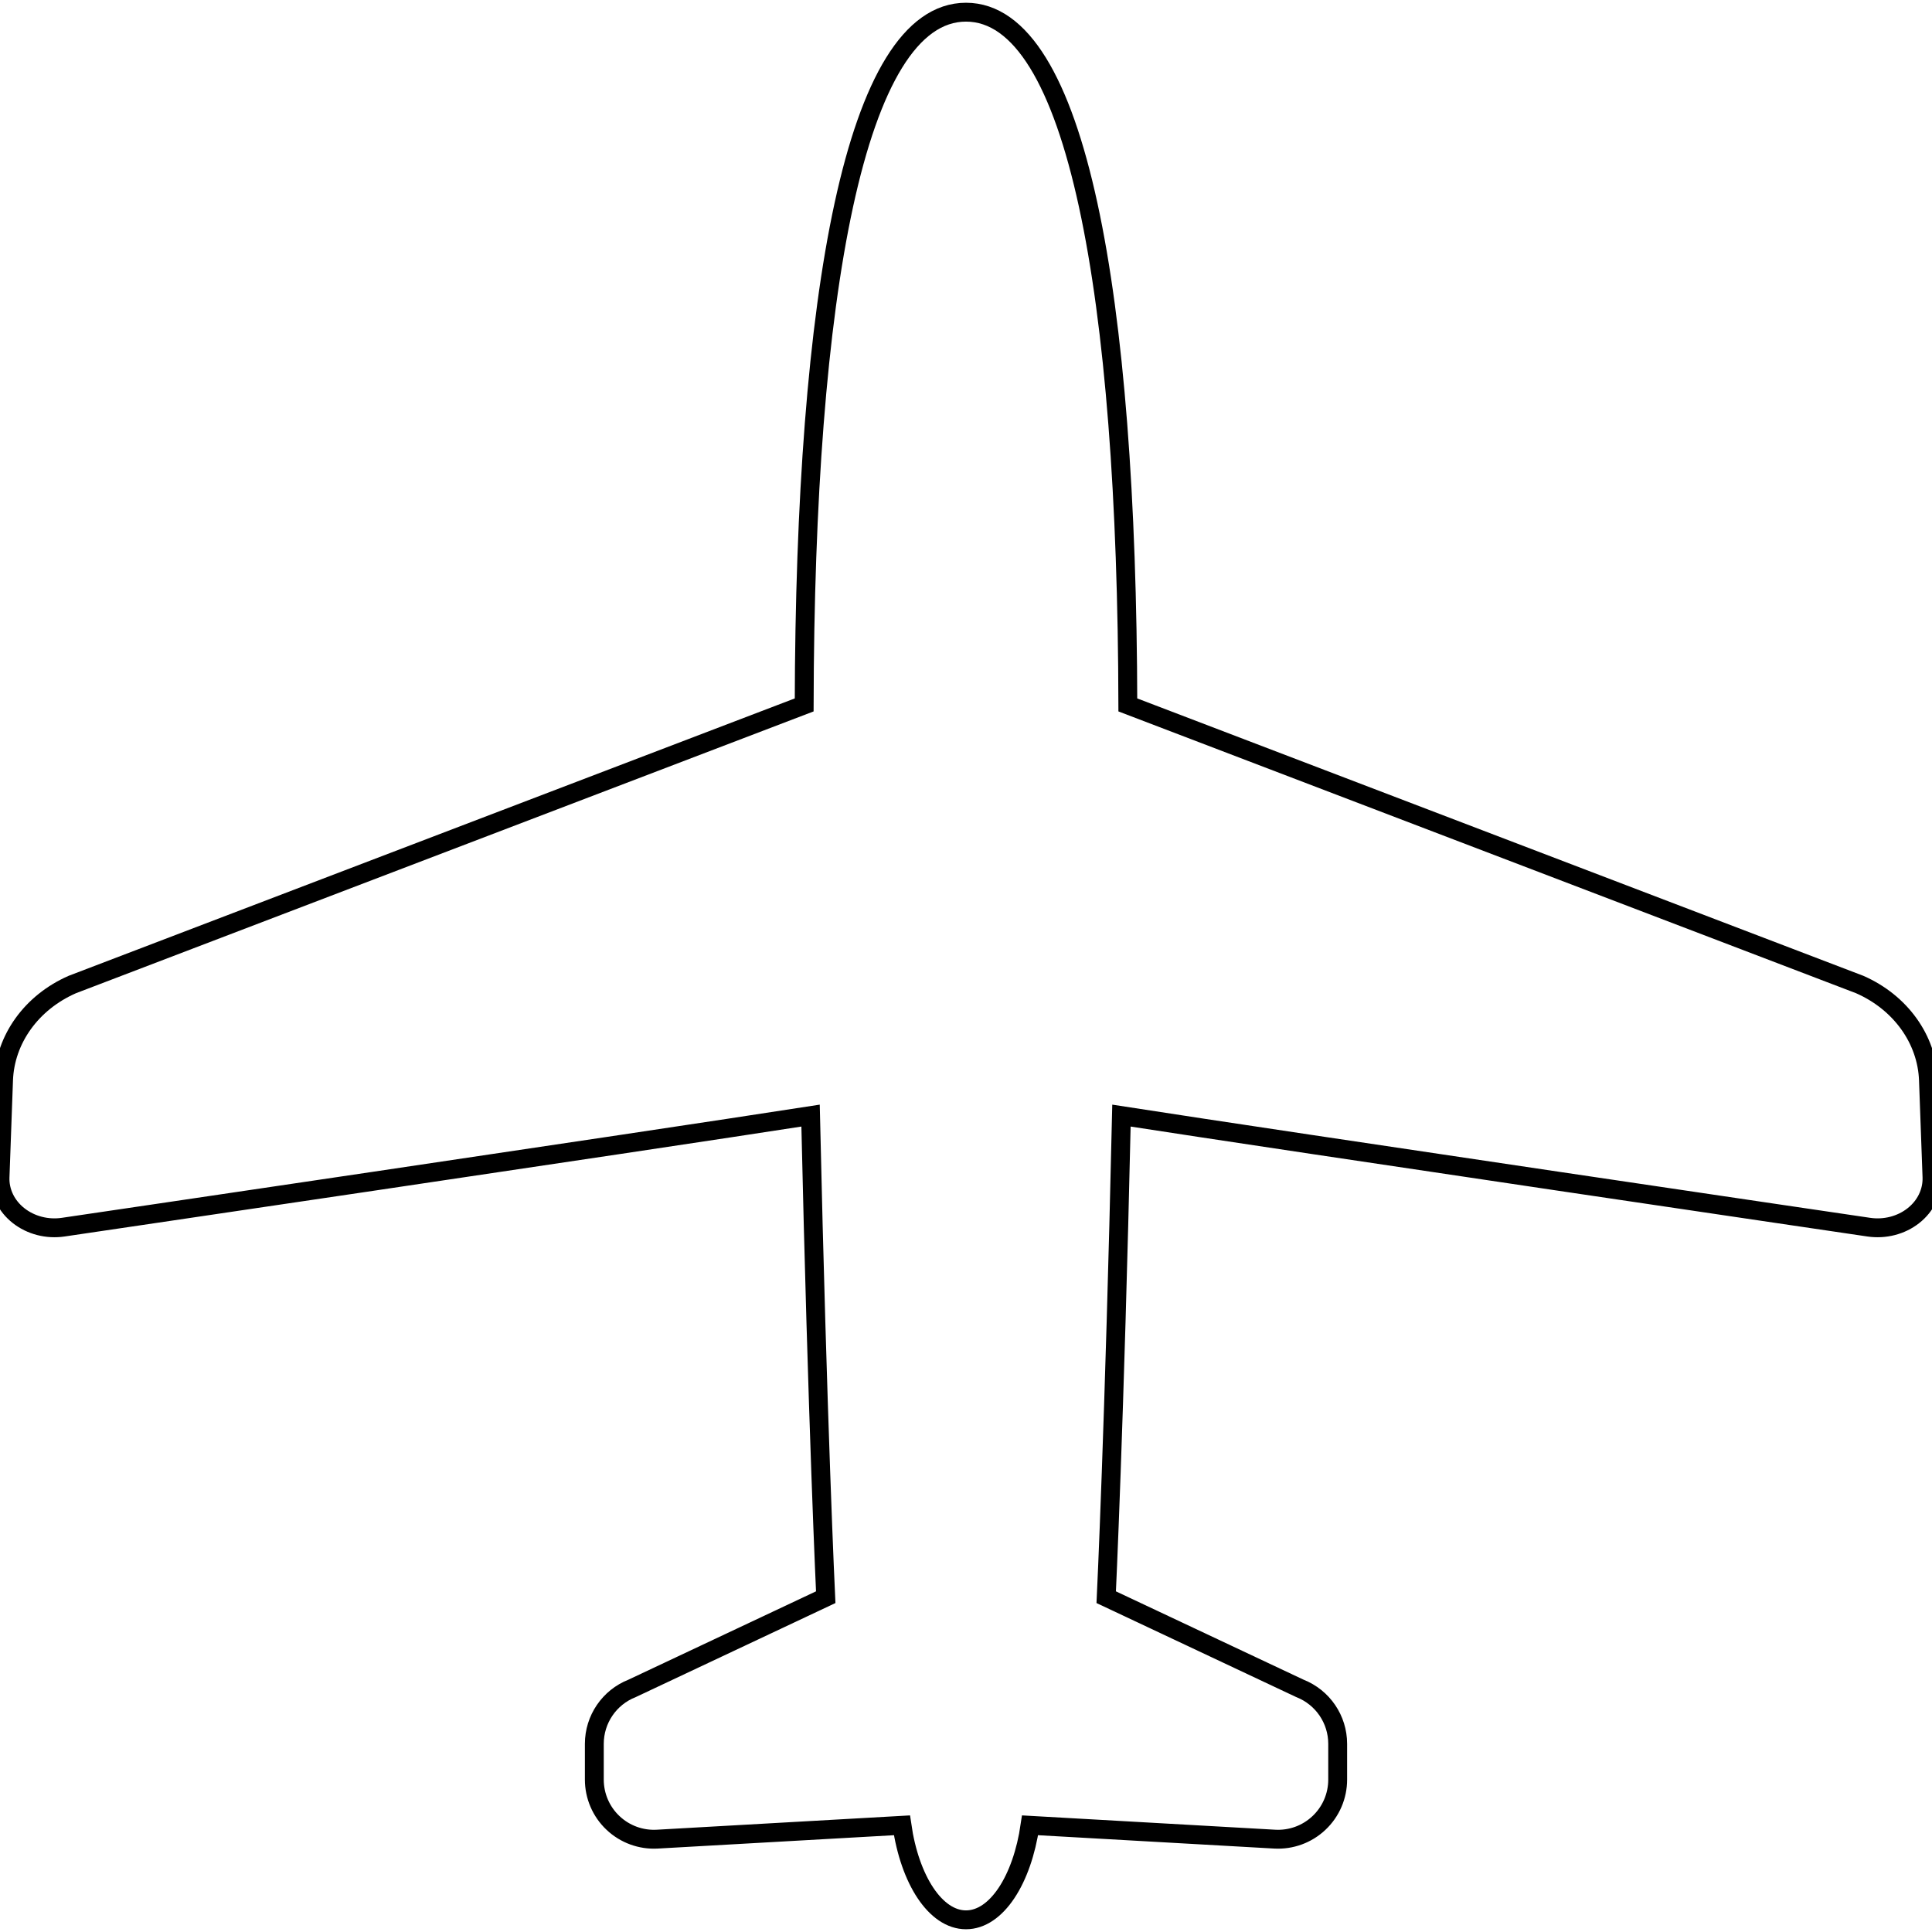
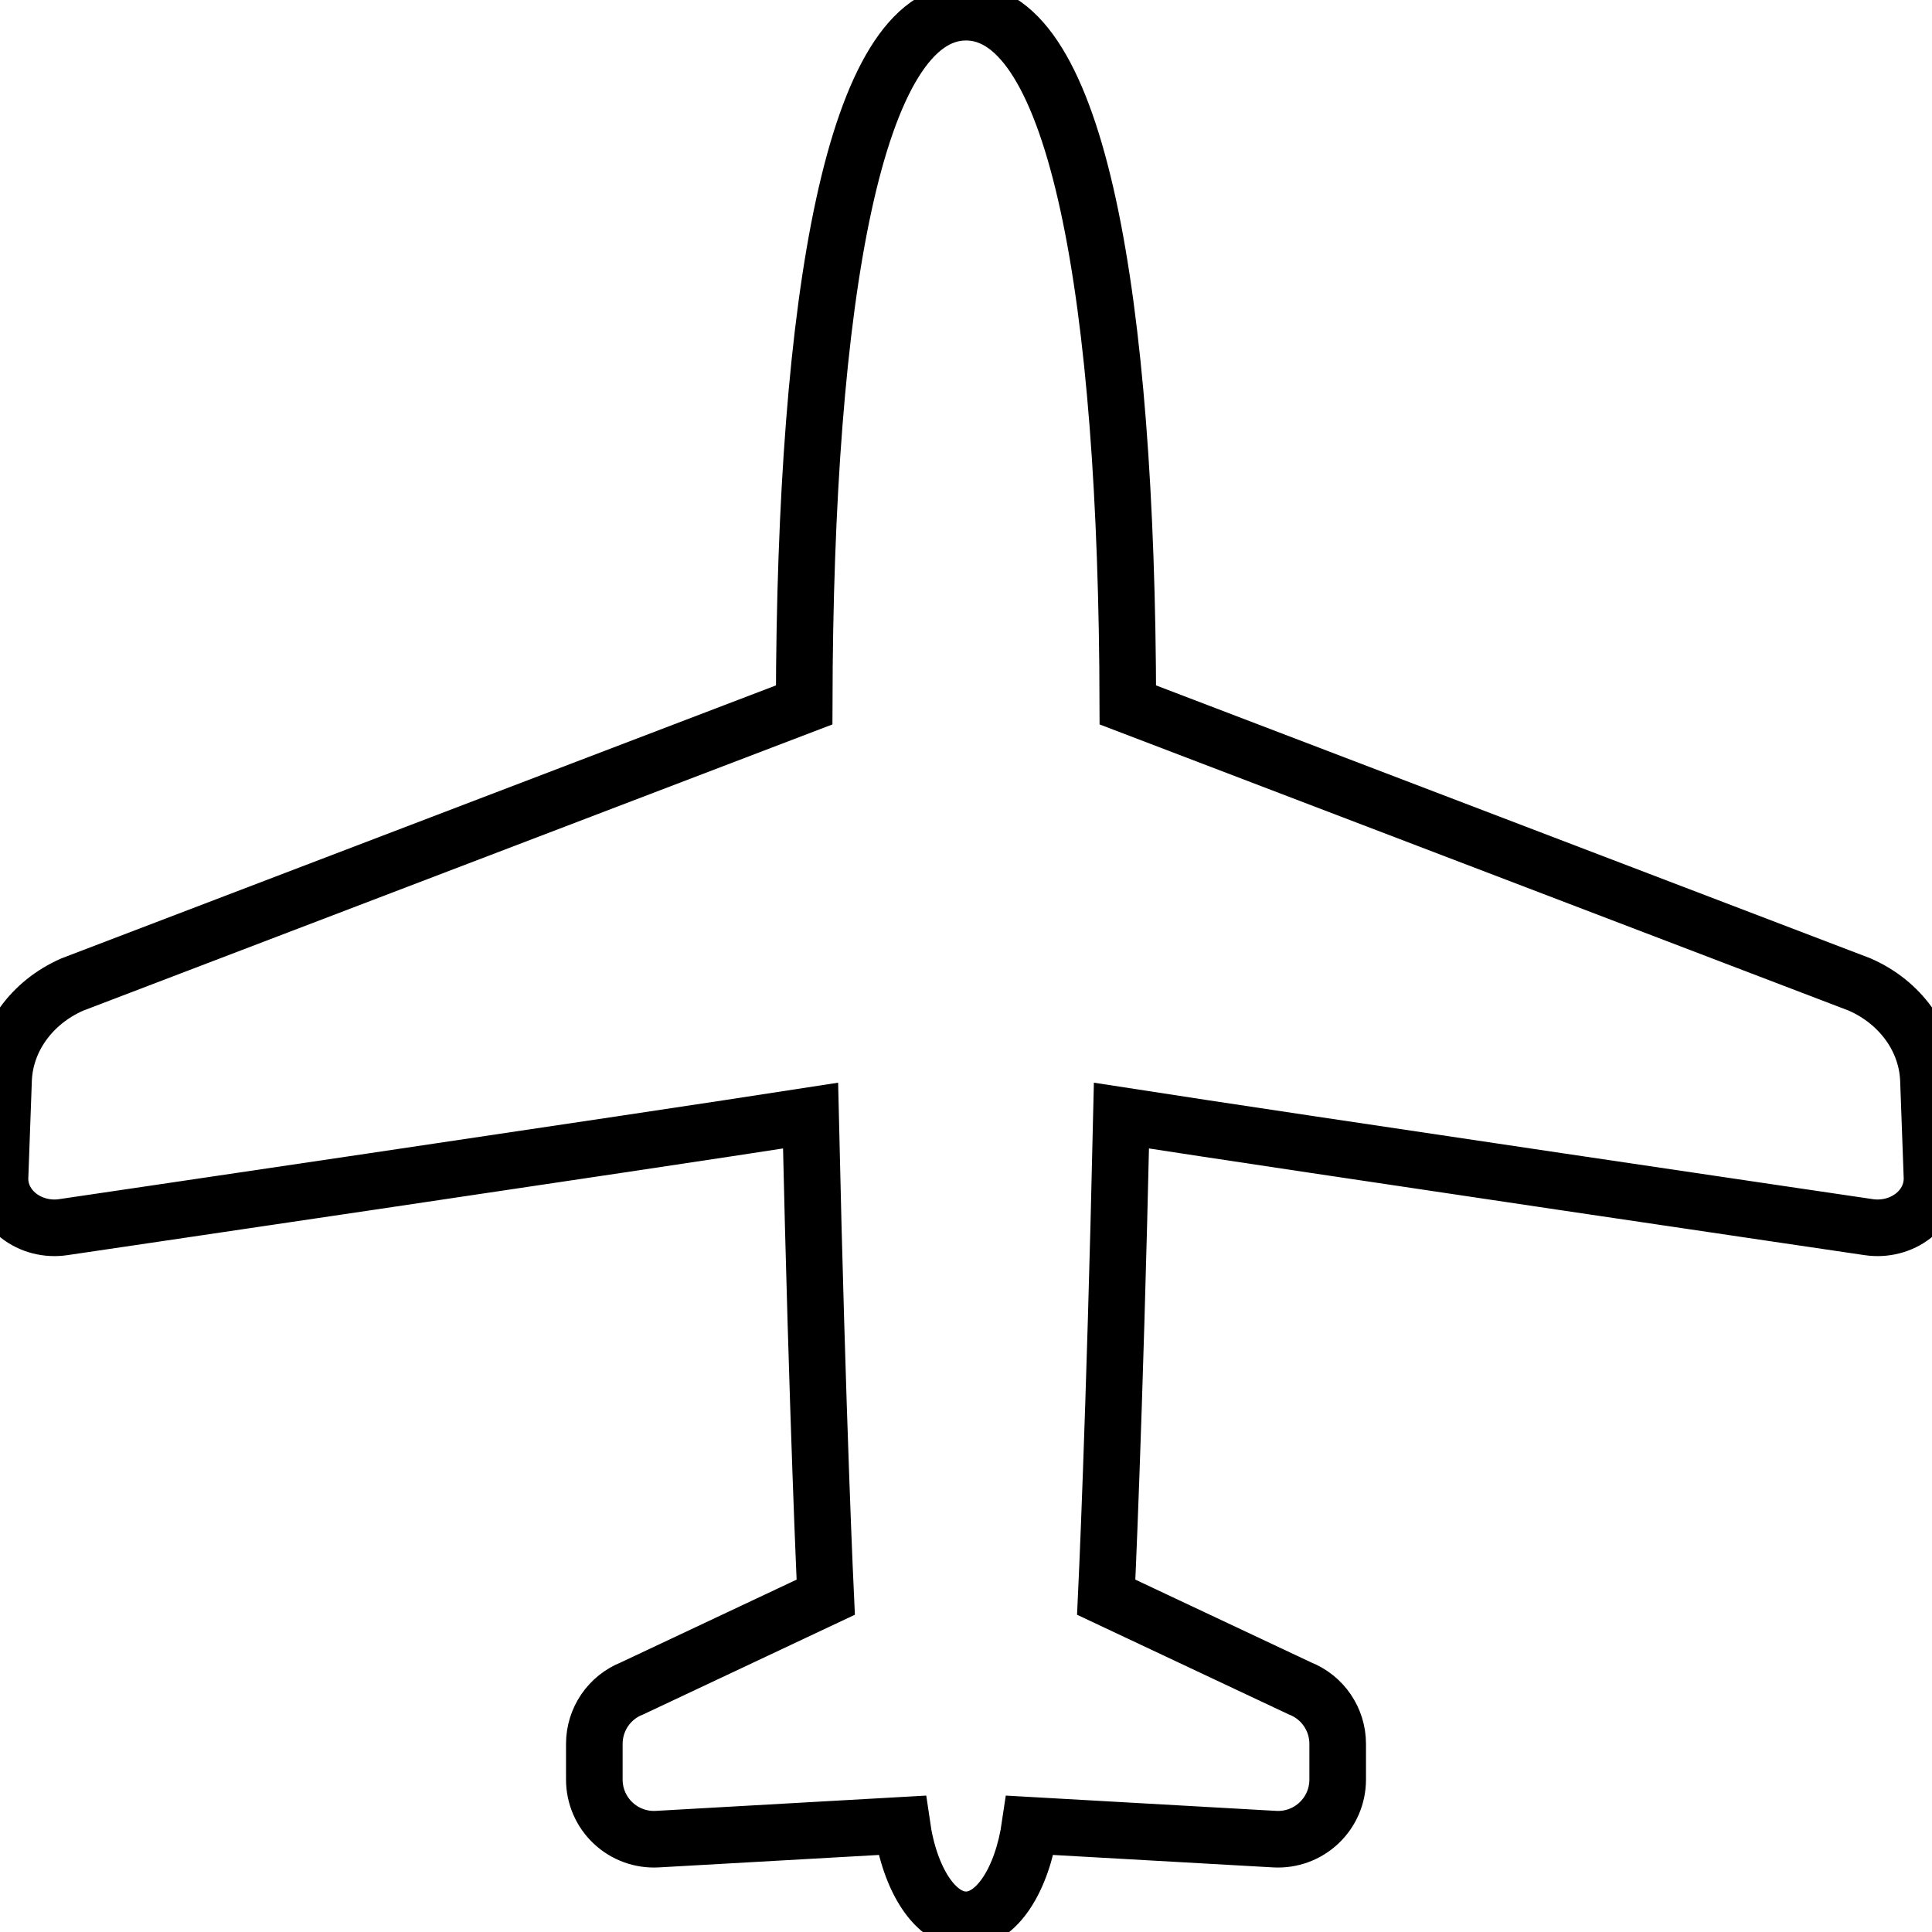
<svg xmlns="http://www.w3.org/2000/svg" xmlns:ns1="https://boxy-svg.com" height="800px" width="800px" version="1.1" id="_x32_" viewBox="0 0 512 512">
  <defs>
    <ns1:export>
      <ns1:file format="svg" />
    </ns1:export>
  </defs>
  <style type="text/css">
	.st0{fill:#000000;}
</style>
  <g>
-     <path class="st0" d="M511.06,286.261c-0.387-10.849-7.42-20.615-18.226-25.356l-193.947-74.094 C298.658,78.15,285.367,3.228,256.001,3.228c-29.366,0-42.657,74.922-42.885,183.583L19.167,260.904 C8.345,265.646,1.33,275.412,0.941,286.261L0.008,311.97c-0.142,3.886,1.657,7.623,4.917,10.188 c3.261,2.564,7.597,3.684,11.845,3.049c0,0,151.678-22.359,198.037-29.559c1.85,82.016,4.019,127.626,4.019,127.626l-51.312,24.166 c-6.046,2.38-10.012,8.206-10.012,14.701v9.465c0,4.346,1.781,8.505,4.954,11.493c3.155,2.987,7.403,4.539,11.74,4.292l64.83-3.667 c2.08,14.436,8.884,25.048,16.975,25.048c8.091,0,14.877-10.612,16.975-25.048l64.832,3.667c4.336,0.246,8.584-1.305,11.738-4.292 c3.174-2.988,4.954-7.148,4.954-11.493v-9.465c0-6.495-3.966-12.321-10.012-14.701l-51.329-24.166c0,0,2.186-45.61,4.037-127.626 c46.358,7.2,198.036,29.559,198.036,29.559c4.248,0.635,8.602-0.485,11.845-3.049c3.261-2.565,5.041-6.302,4.918-10.188 L511.06,286.261z" style="stroke: rgb(0, 0, 0); stroke-width: 5px; fill: rgb(255, 255, 255);" />
+     <path class="st0" d="M511.06,286.261c-0.387-10.849-7.42-20.615-18.226-25.356l-193.947-74.094 C298.658,78.15,285.367,3.228,256.001,3.228c-29.366,0-42.657,74.922-42.885,183.583L19.167,260.904 C8.345,265.646,1.33,275.412,0.941,286.261L0.008,311.97c-0.142,3.886,1.657,7.623,4.917,10.188 c3.261,2.564,7.597,3.684,11.845,3.049c0,0,151.678-22.359,198.037-29.559c1.85,82.016,4.019,127.626,4.019,127.626l-51.312,24.166 c-6.046,2.38-10.012,8.206-10.012,14.701v9.465c0,4.346,1.781,8.505,4.954,11.493c3.155,2.987,7.403,4.539,11.74,4.292l64.83-3.667 c2.08,14.436,8.884,25.048,16.975,25.048c8.091,0,14.877-10.612,16.975-25.048l64.832,3.667c4.336,0.246,8.584-1.305,11.738-4.292 c3.174-2.988,4.954-7.148,4.954-11.493v-9.465c0-6.495-3.966-12.321-10.012-14.701l-51.329-24.166c0,0,2.186-45.61,4.037-127.626 c46.358,7.2,198.036,29.559,198.036,29.559c4.248,0.635,8.602-0.485,11.845-3.049c3.261-2.565,5.041-6.302,4.918-10.188 L511.06,286.261z" style="stroke: rgb(0, 0, 0); fill: rgb(255, 255, 255); stroke-width: 15px;" />
  </g>
</svg>
